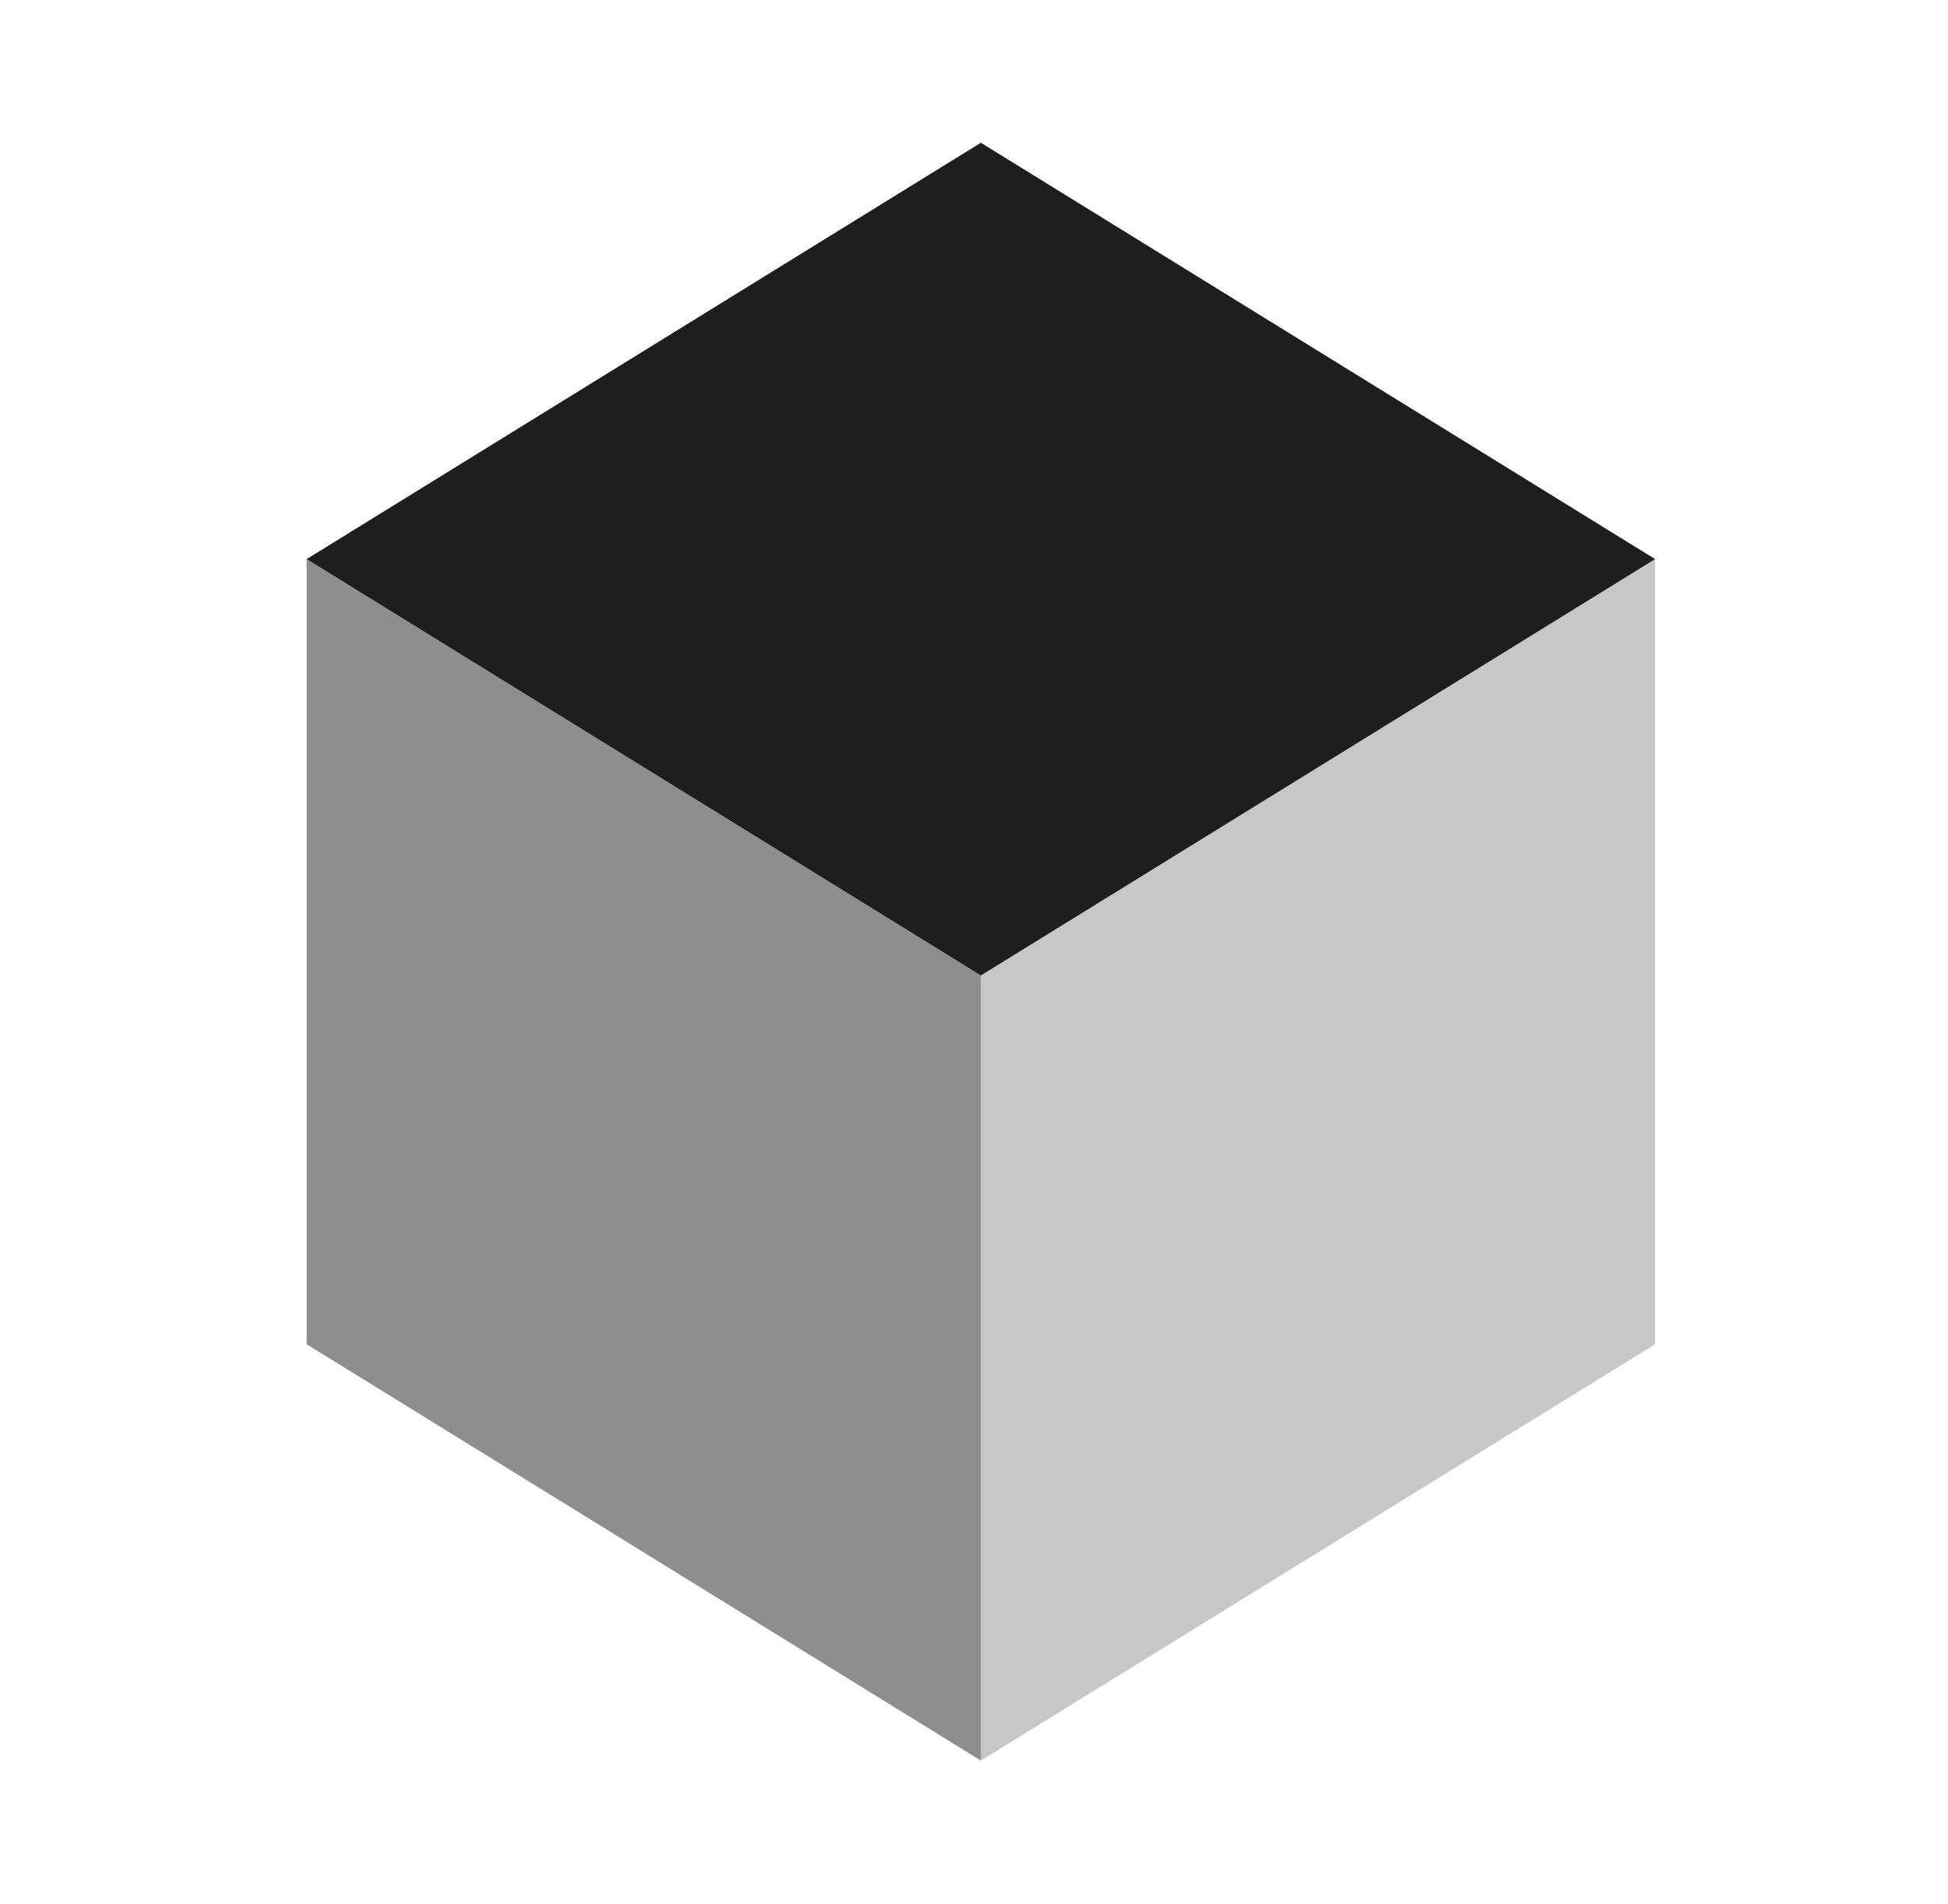
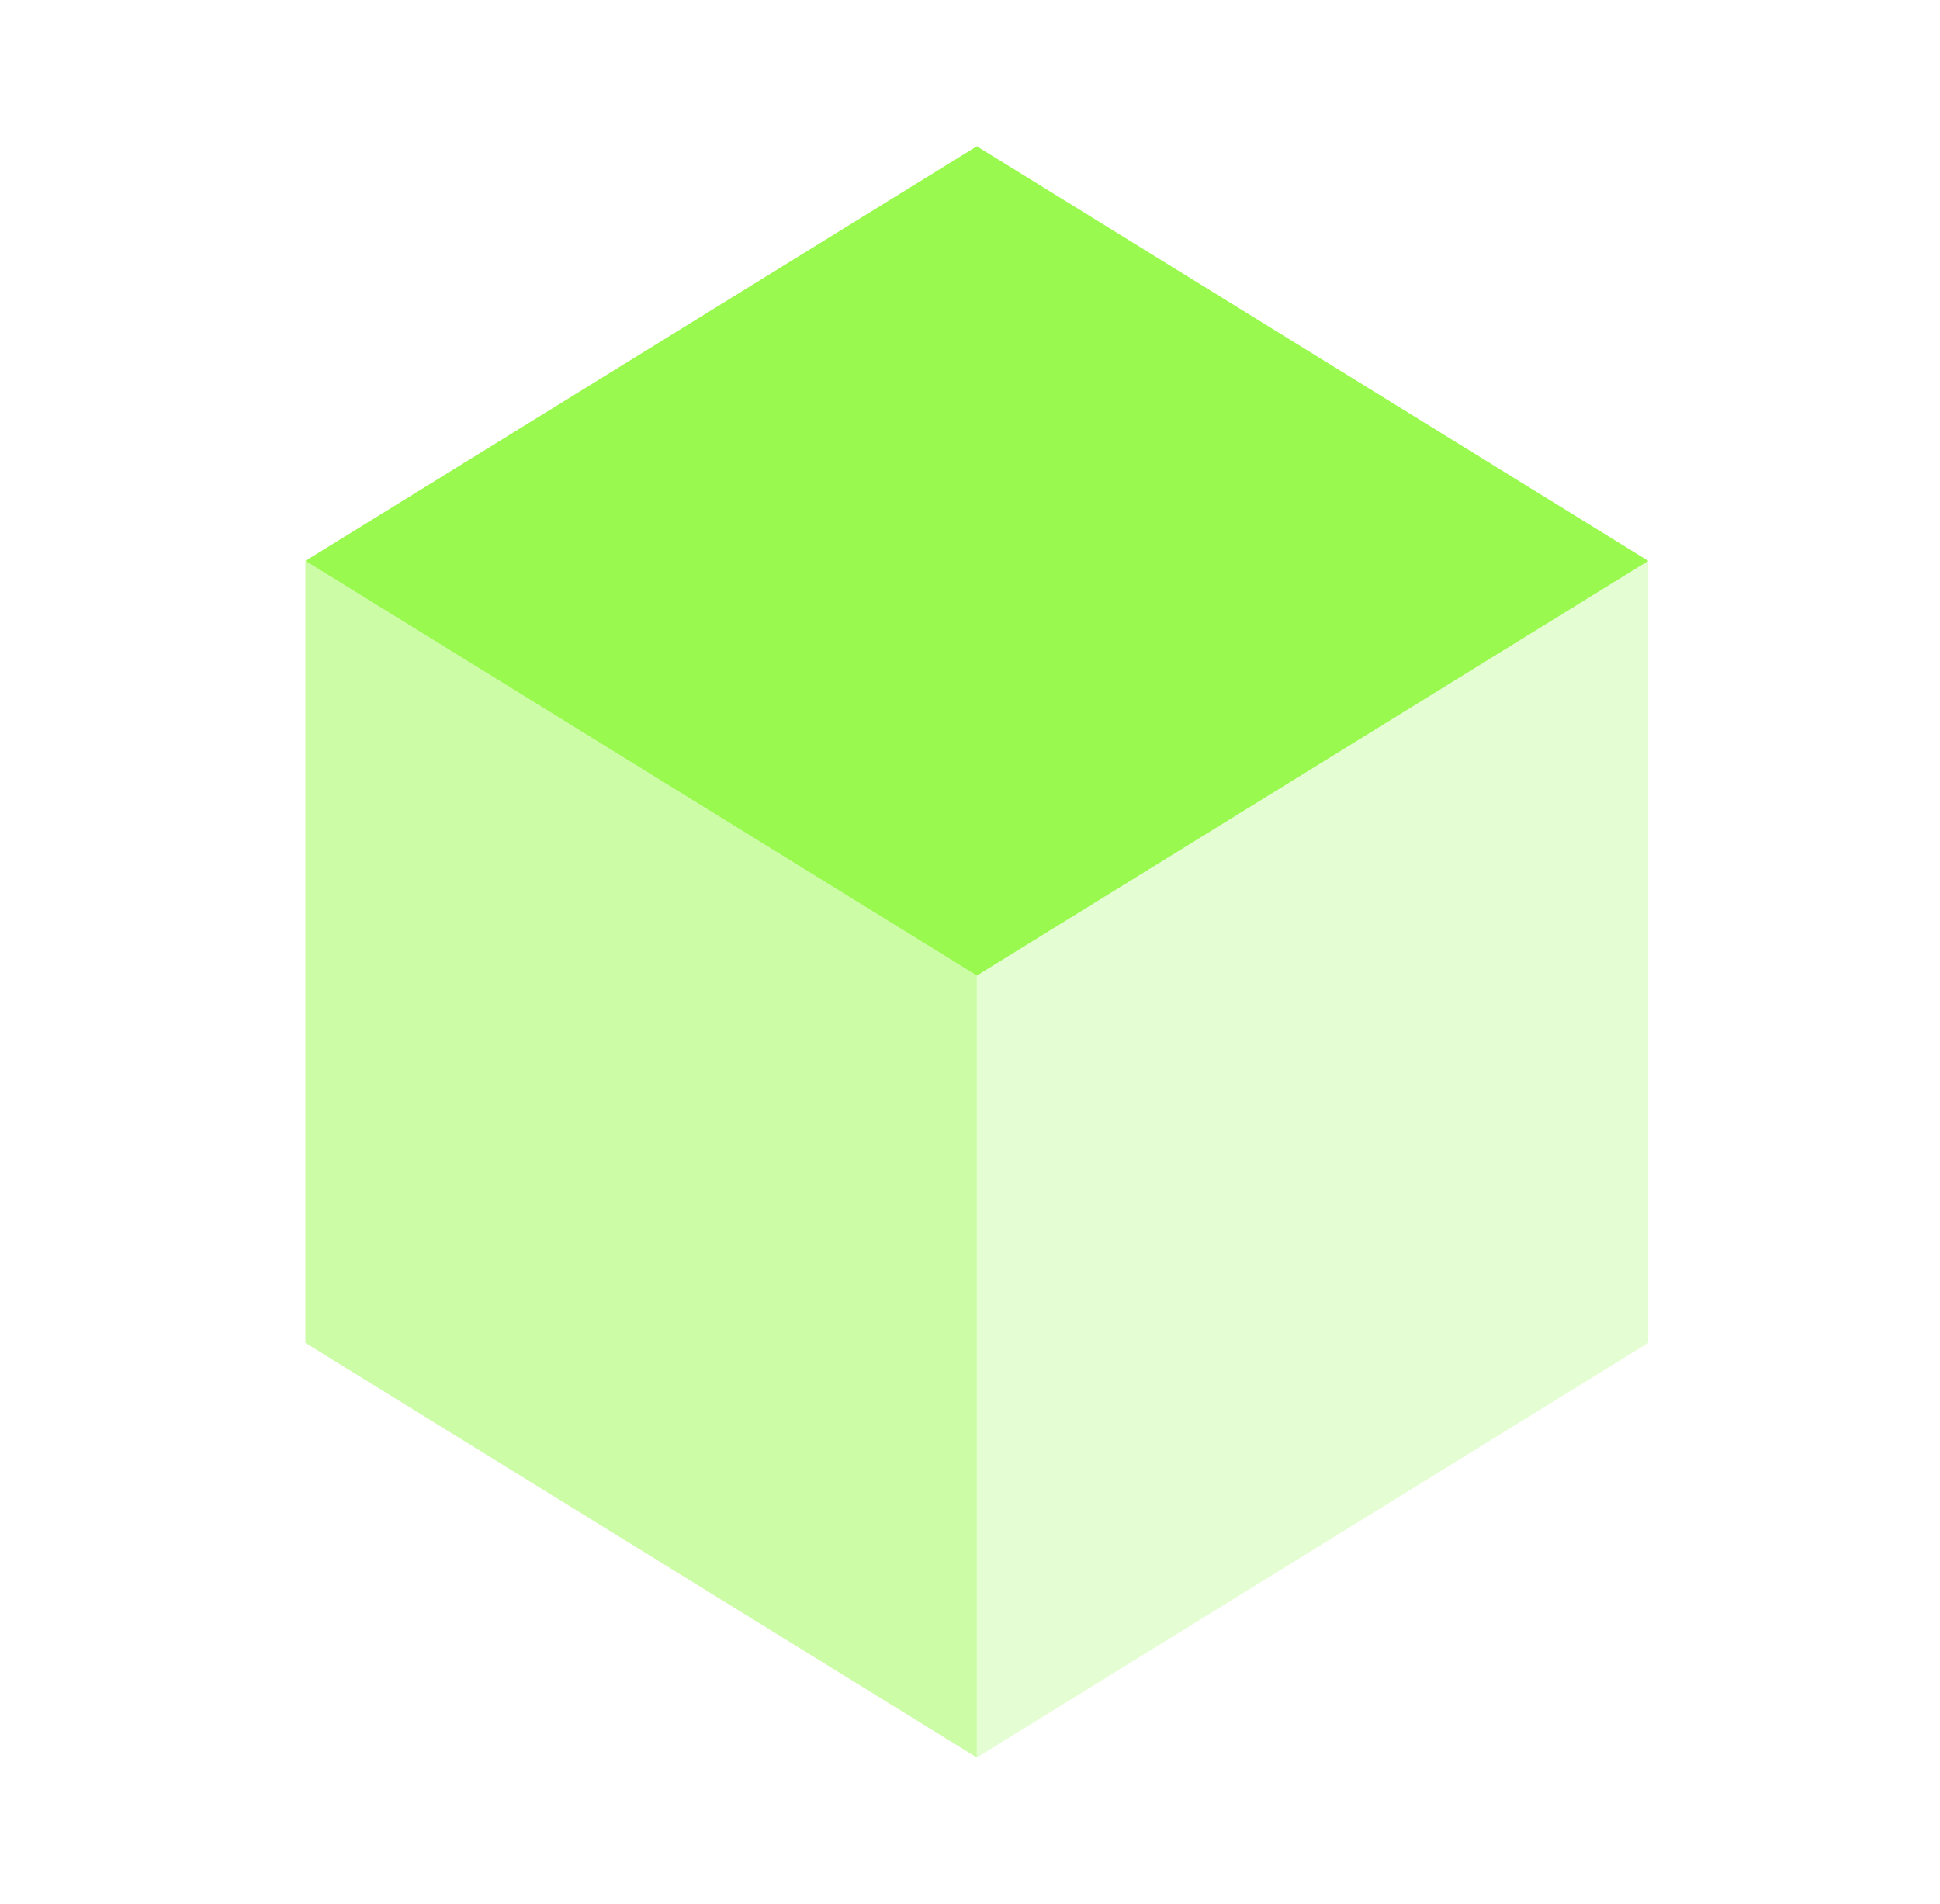
- <svg xmlns="http://www.w3.org/2000/svg" width="44" height="43" viewBox="0 0 44 43" fill="none">
-   <path d="M22.155 22.038L6.926 12.631L22.155 3.225L37.385 12.631L22.155 22.038Z" fill="#1E1E1E" />
-   <path opacity="0.25" d="M22.155 39.775V22.038L37.384 12.631V30.369L22.155 39.775Z" fill="#1E1E1E" />
-   <path opacity="0.5" d="M22.155 39.775L6.926 30.369V12.631L22.155 22.038V39.775Z" fill="#1E1E1E" />
+ <svg xmlns="http://www.w3.org/2000/svg" width="54" height="53" viewBox="0 0 44 43" fill="none">
+   <path d="M22.155 22.038L6.926 12.631L22.155 3.225L37.385 12.631L22.155 22.038Z" fill="#99F94E" />
+   <path opacity="0.25" d="M22.155 39.775V22.038L37.384 12.631V30.369L22.155 39.775Z" fill="#99F94E" />
+   <path opacity="0.5" d="M22.155 39.775L6.926 30.369V12.631L22.155 22.038V39.775Z" fill="#99F94E" />
</svg>
